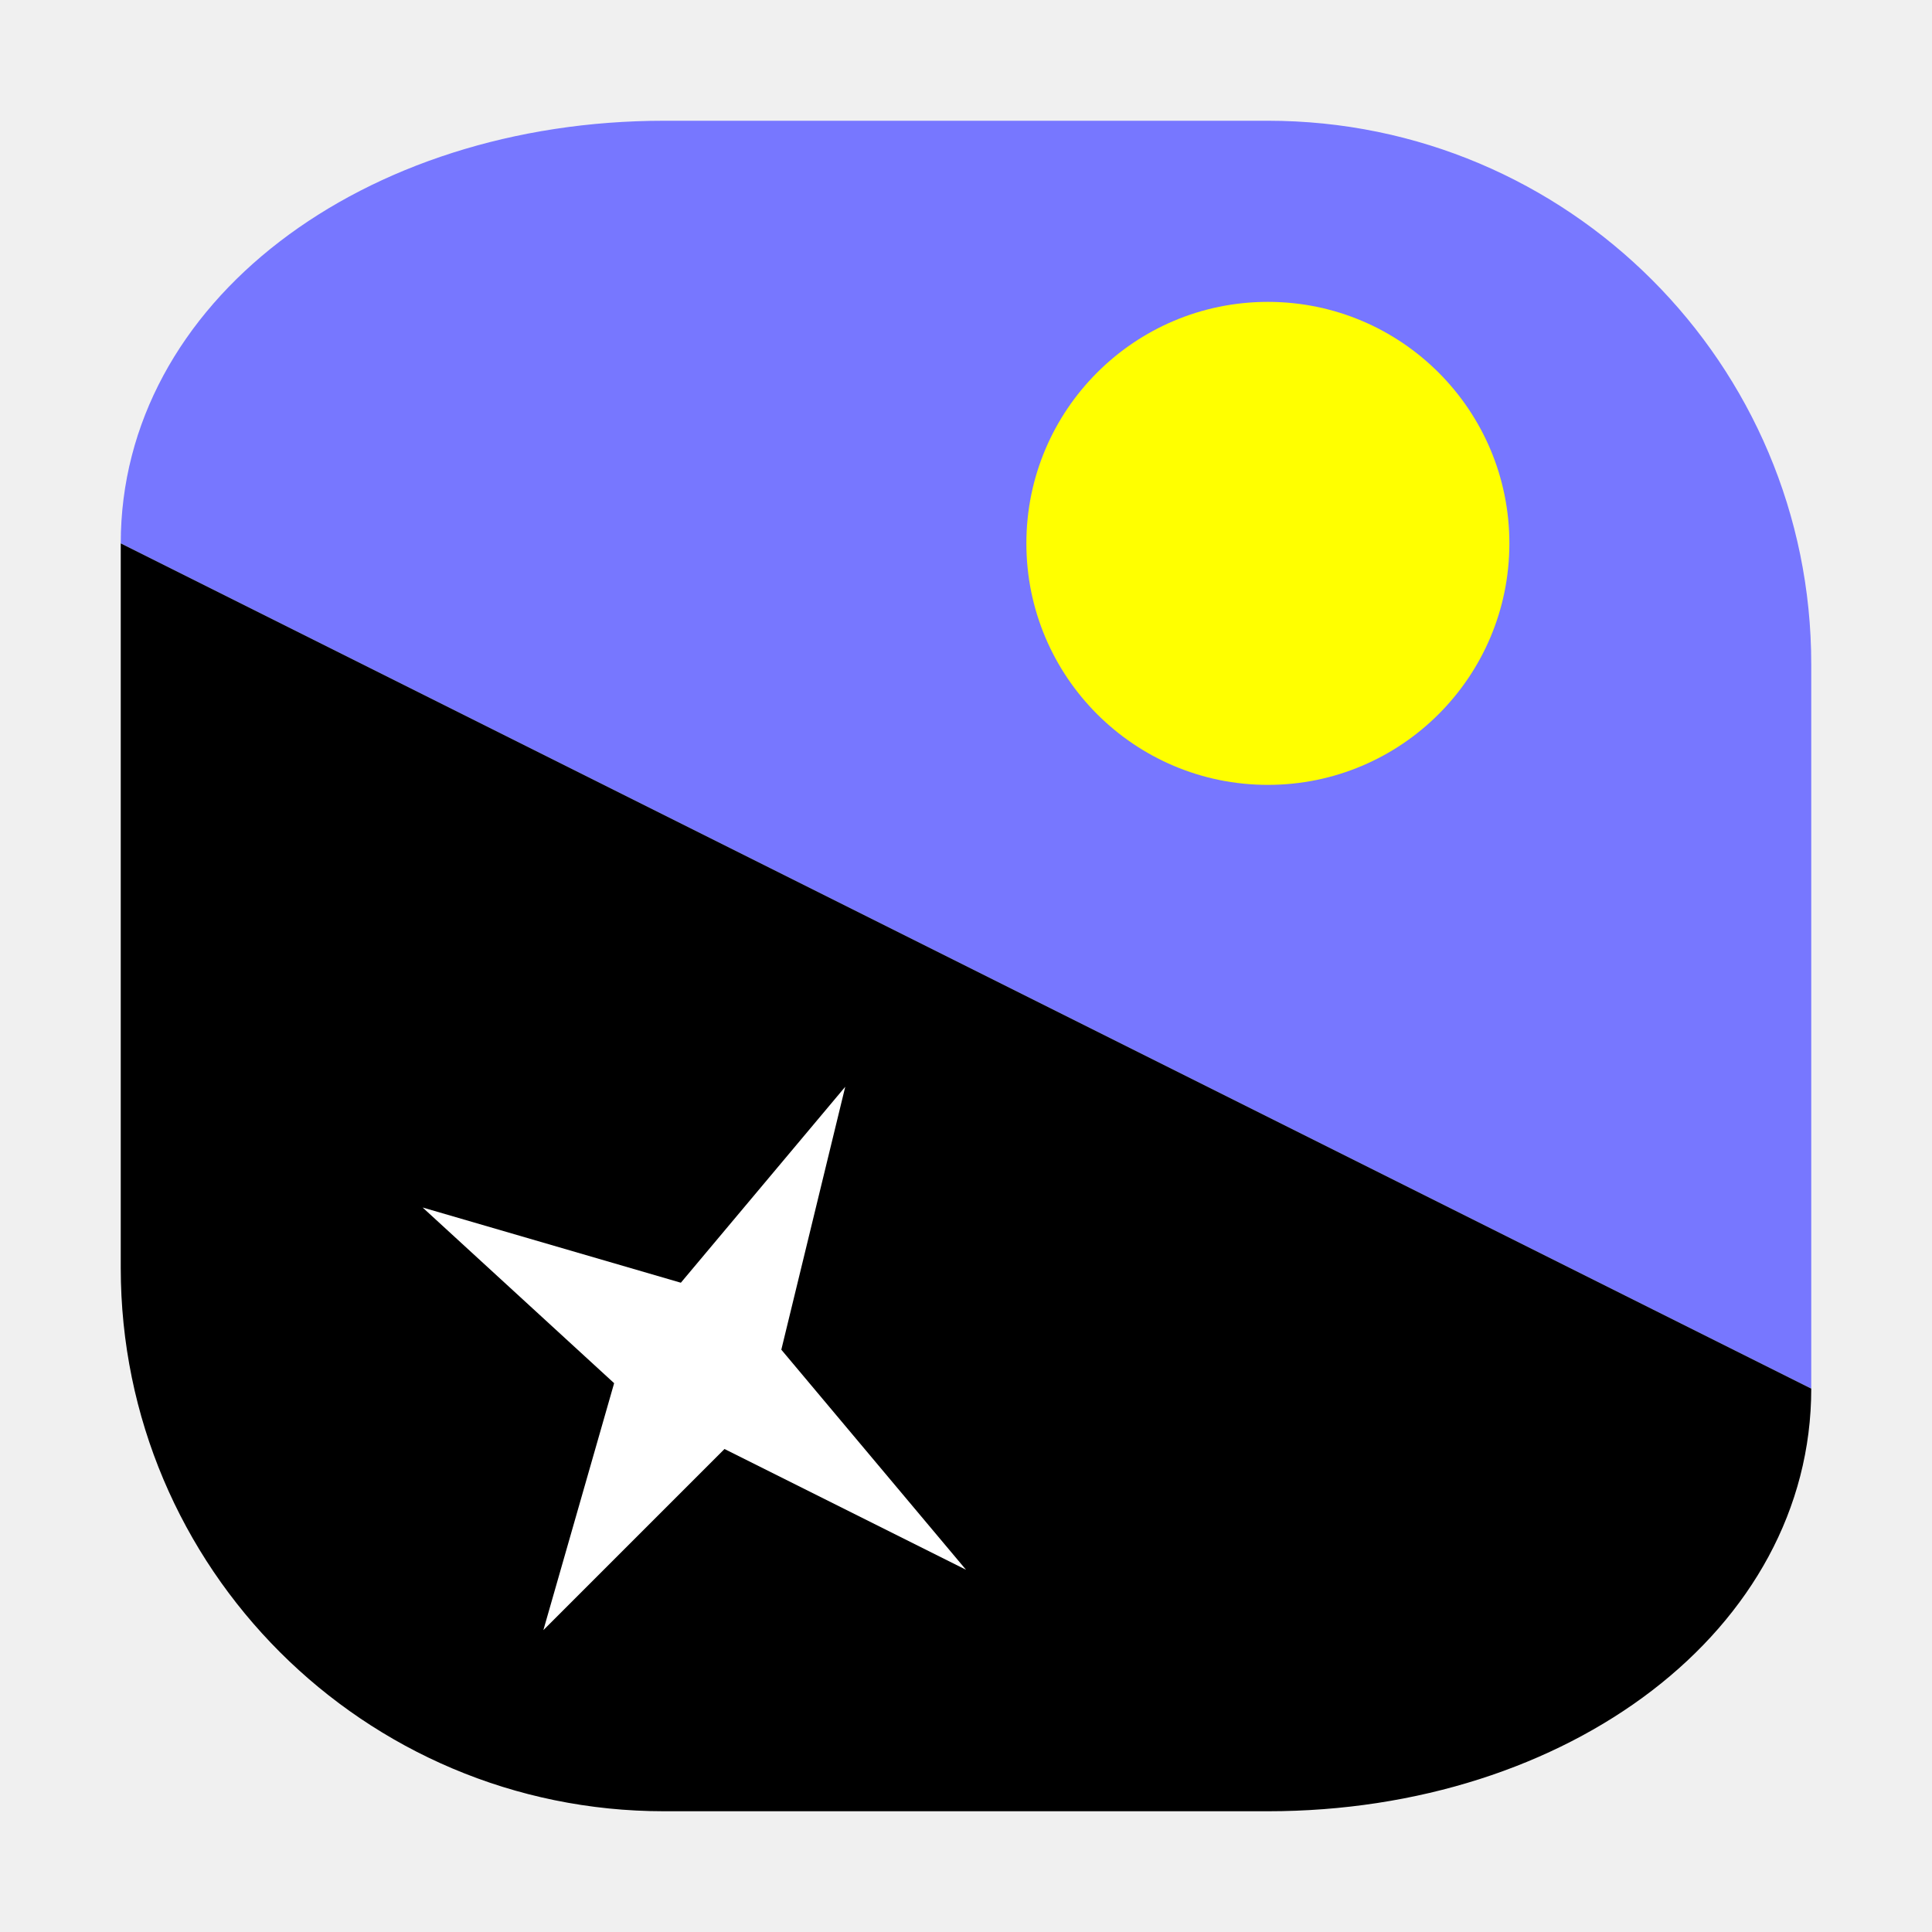
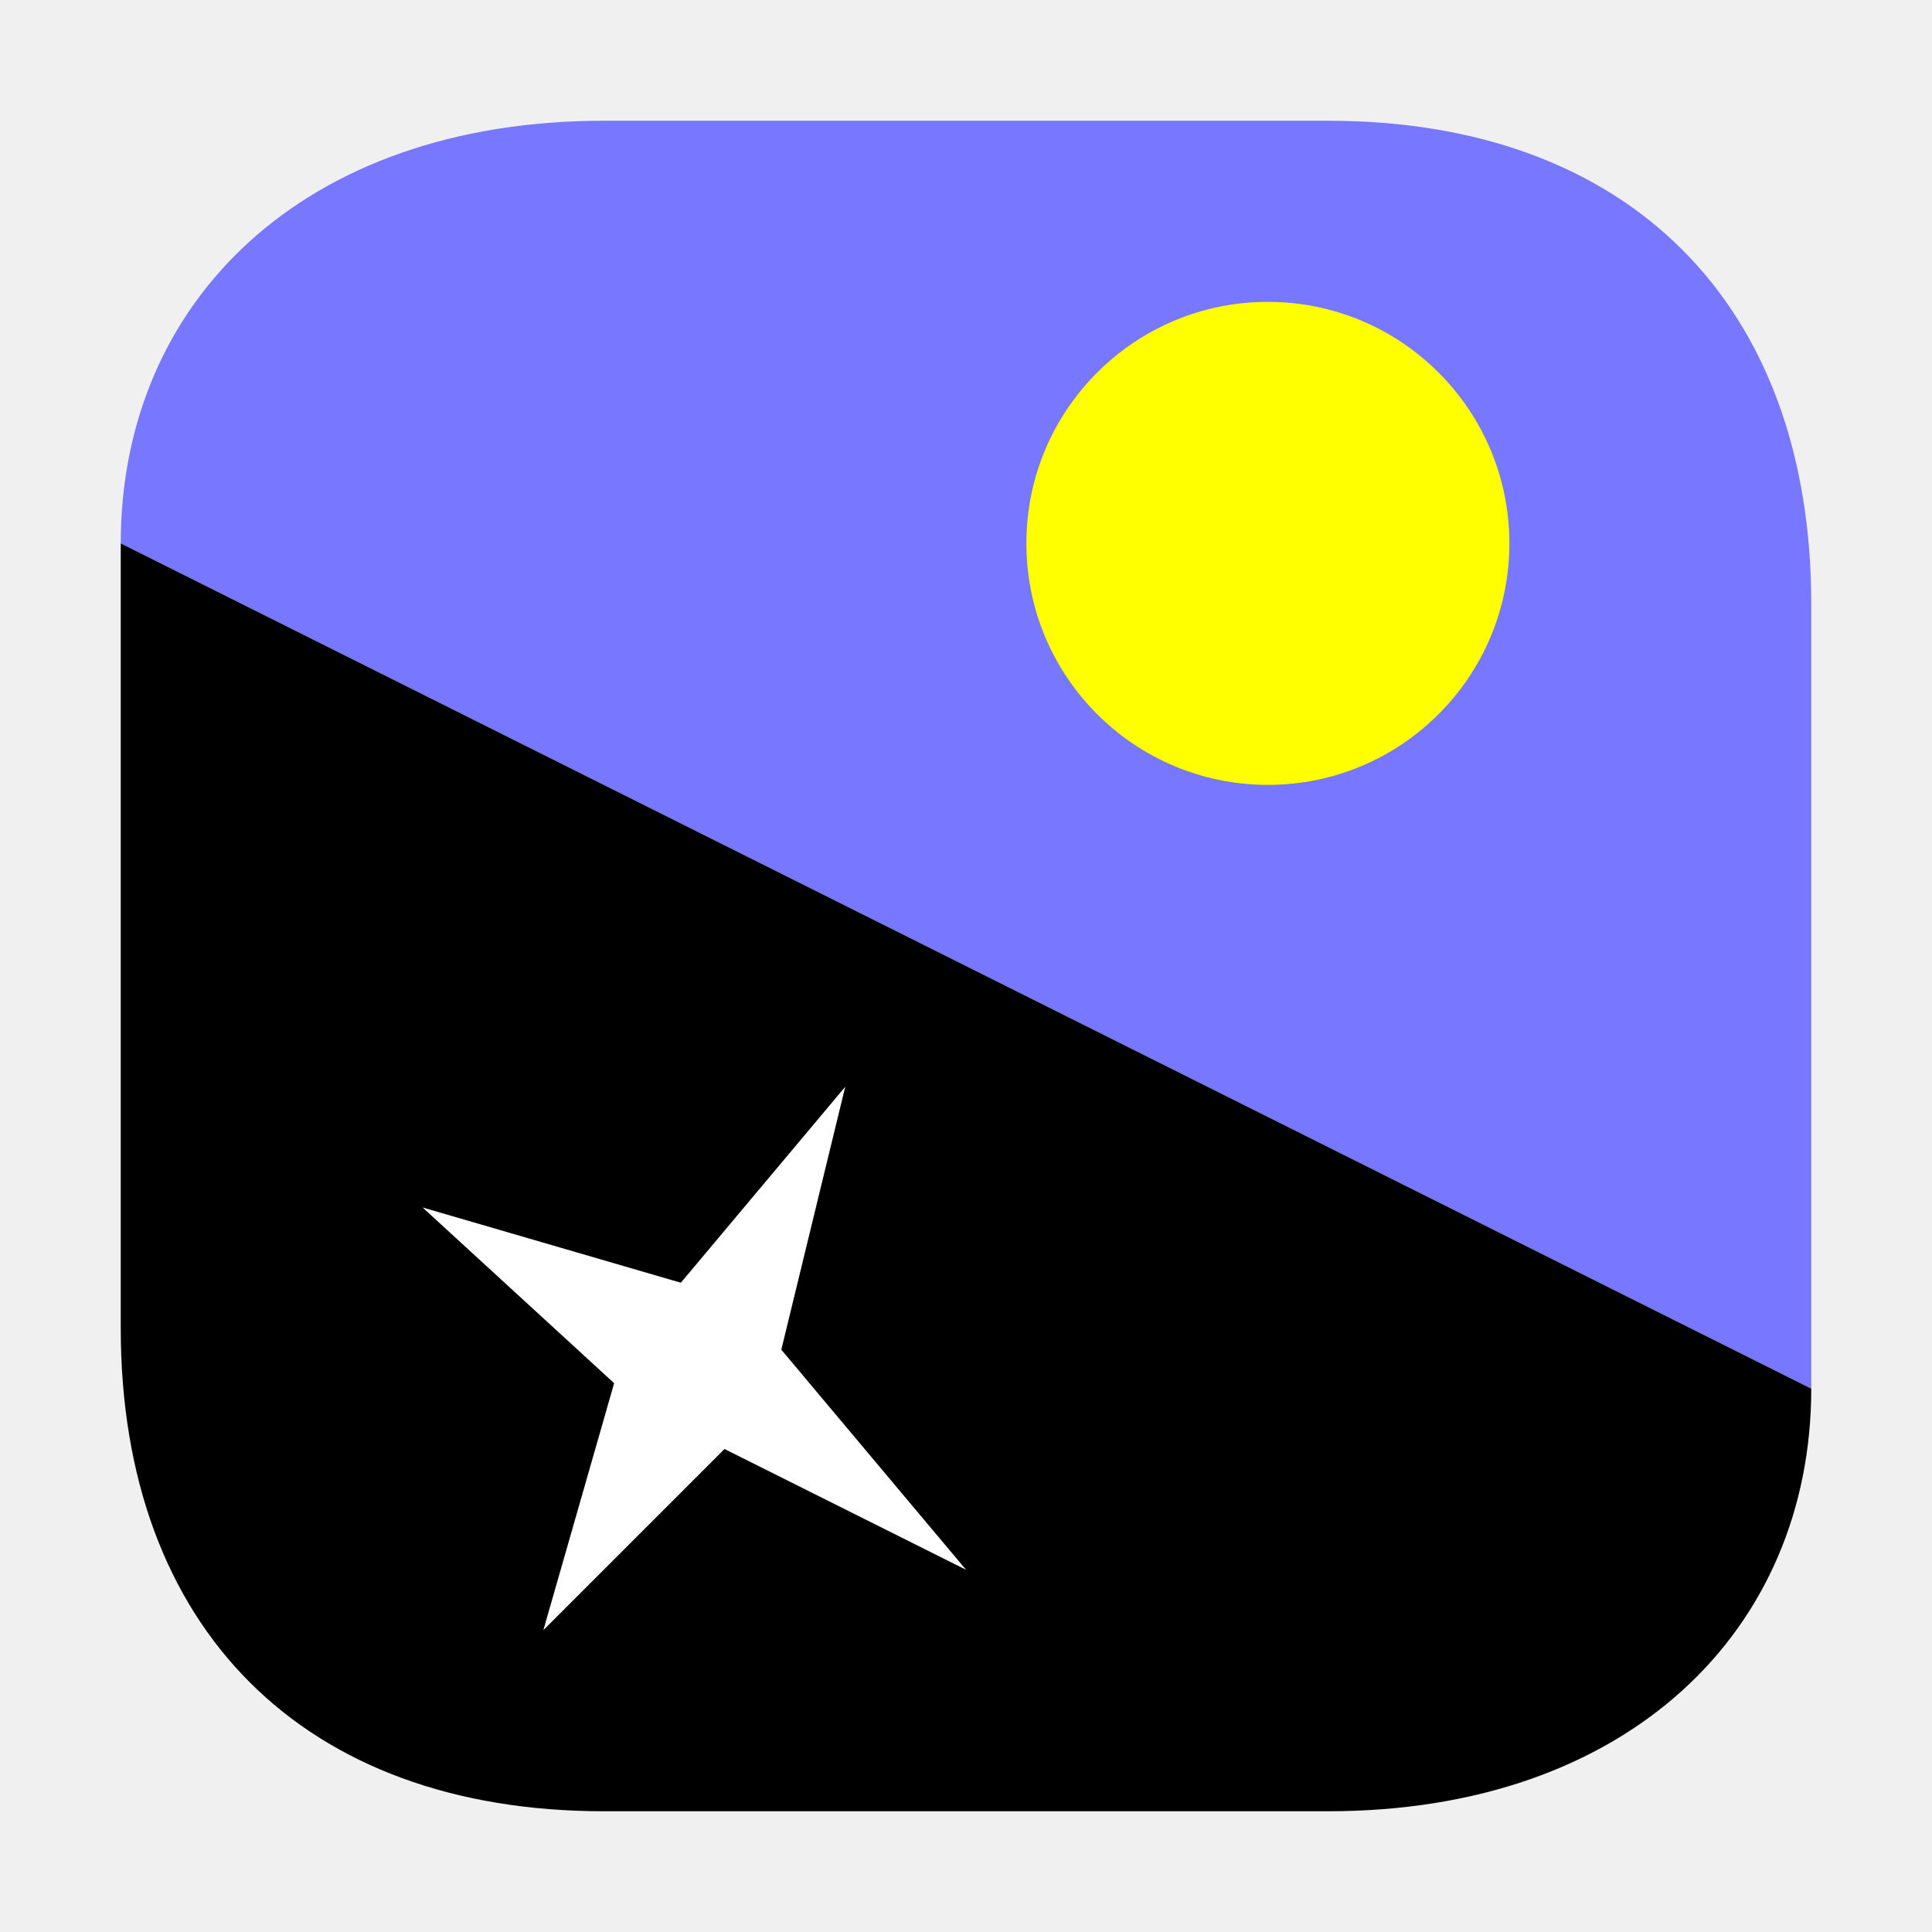
<svg xmlns="http://www.w3.org/2000/svg" width="32" height="32">
-   <path d="M2 9c0-4 4.023-7 9-7h10a9 9 0 0 1 9 9v12Zm0 0" style="stroke:none;fill-rule:nonzero;fill:#77f;fill-opacity:1" />
-   <path d="M2 9v12a9 9 0 0 0 9 9h10c4.97 0 9-3 9-7Zm0 0" style="stroke:none;fill-rule:nonzero;fill:#000;fill-opacity:1" />
+   <path d="M2 9c0-4 3.023-7 8-7h12c4.97 0 8 3.03 8 8v13z" style="fill:#77f;fill-opacity:1;fill-rule:nonzero;stroke:none" />
+   <path d="M2 9v13c0 4.97 3.03 8 8 8h12c4.97 0 8-3 8-7z" style="fill:#000;fill-opacity:1;fill-rule:nonzero;stroke:none" />
  <path d="M25 9a4 4 0 0 1-4 4 4 4 0 1 1 4-4Zm0 0" style="stroke:none;fill-rule:nonzero;fill:#ff0;fill-opacity:1" />
  <path d="m7 20 3.172 2.91L9 27l3-3 4 2-3.059-3.645L14 18l-2.723 3.246Zm0 0" style="stroke:none;fill-rule:nonzero;fill:#fff;fill-opacity:1" />
</svg>
